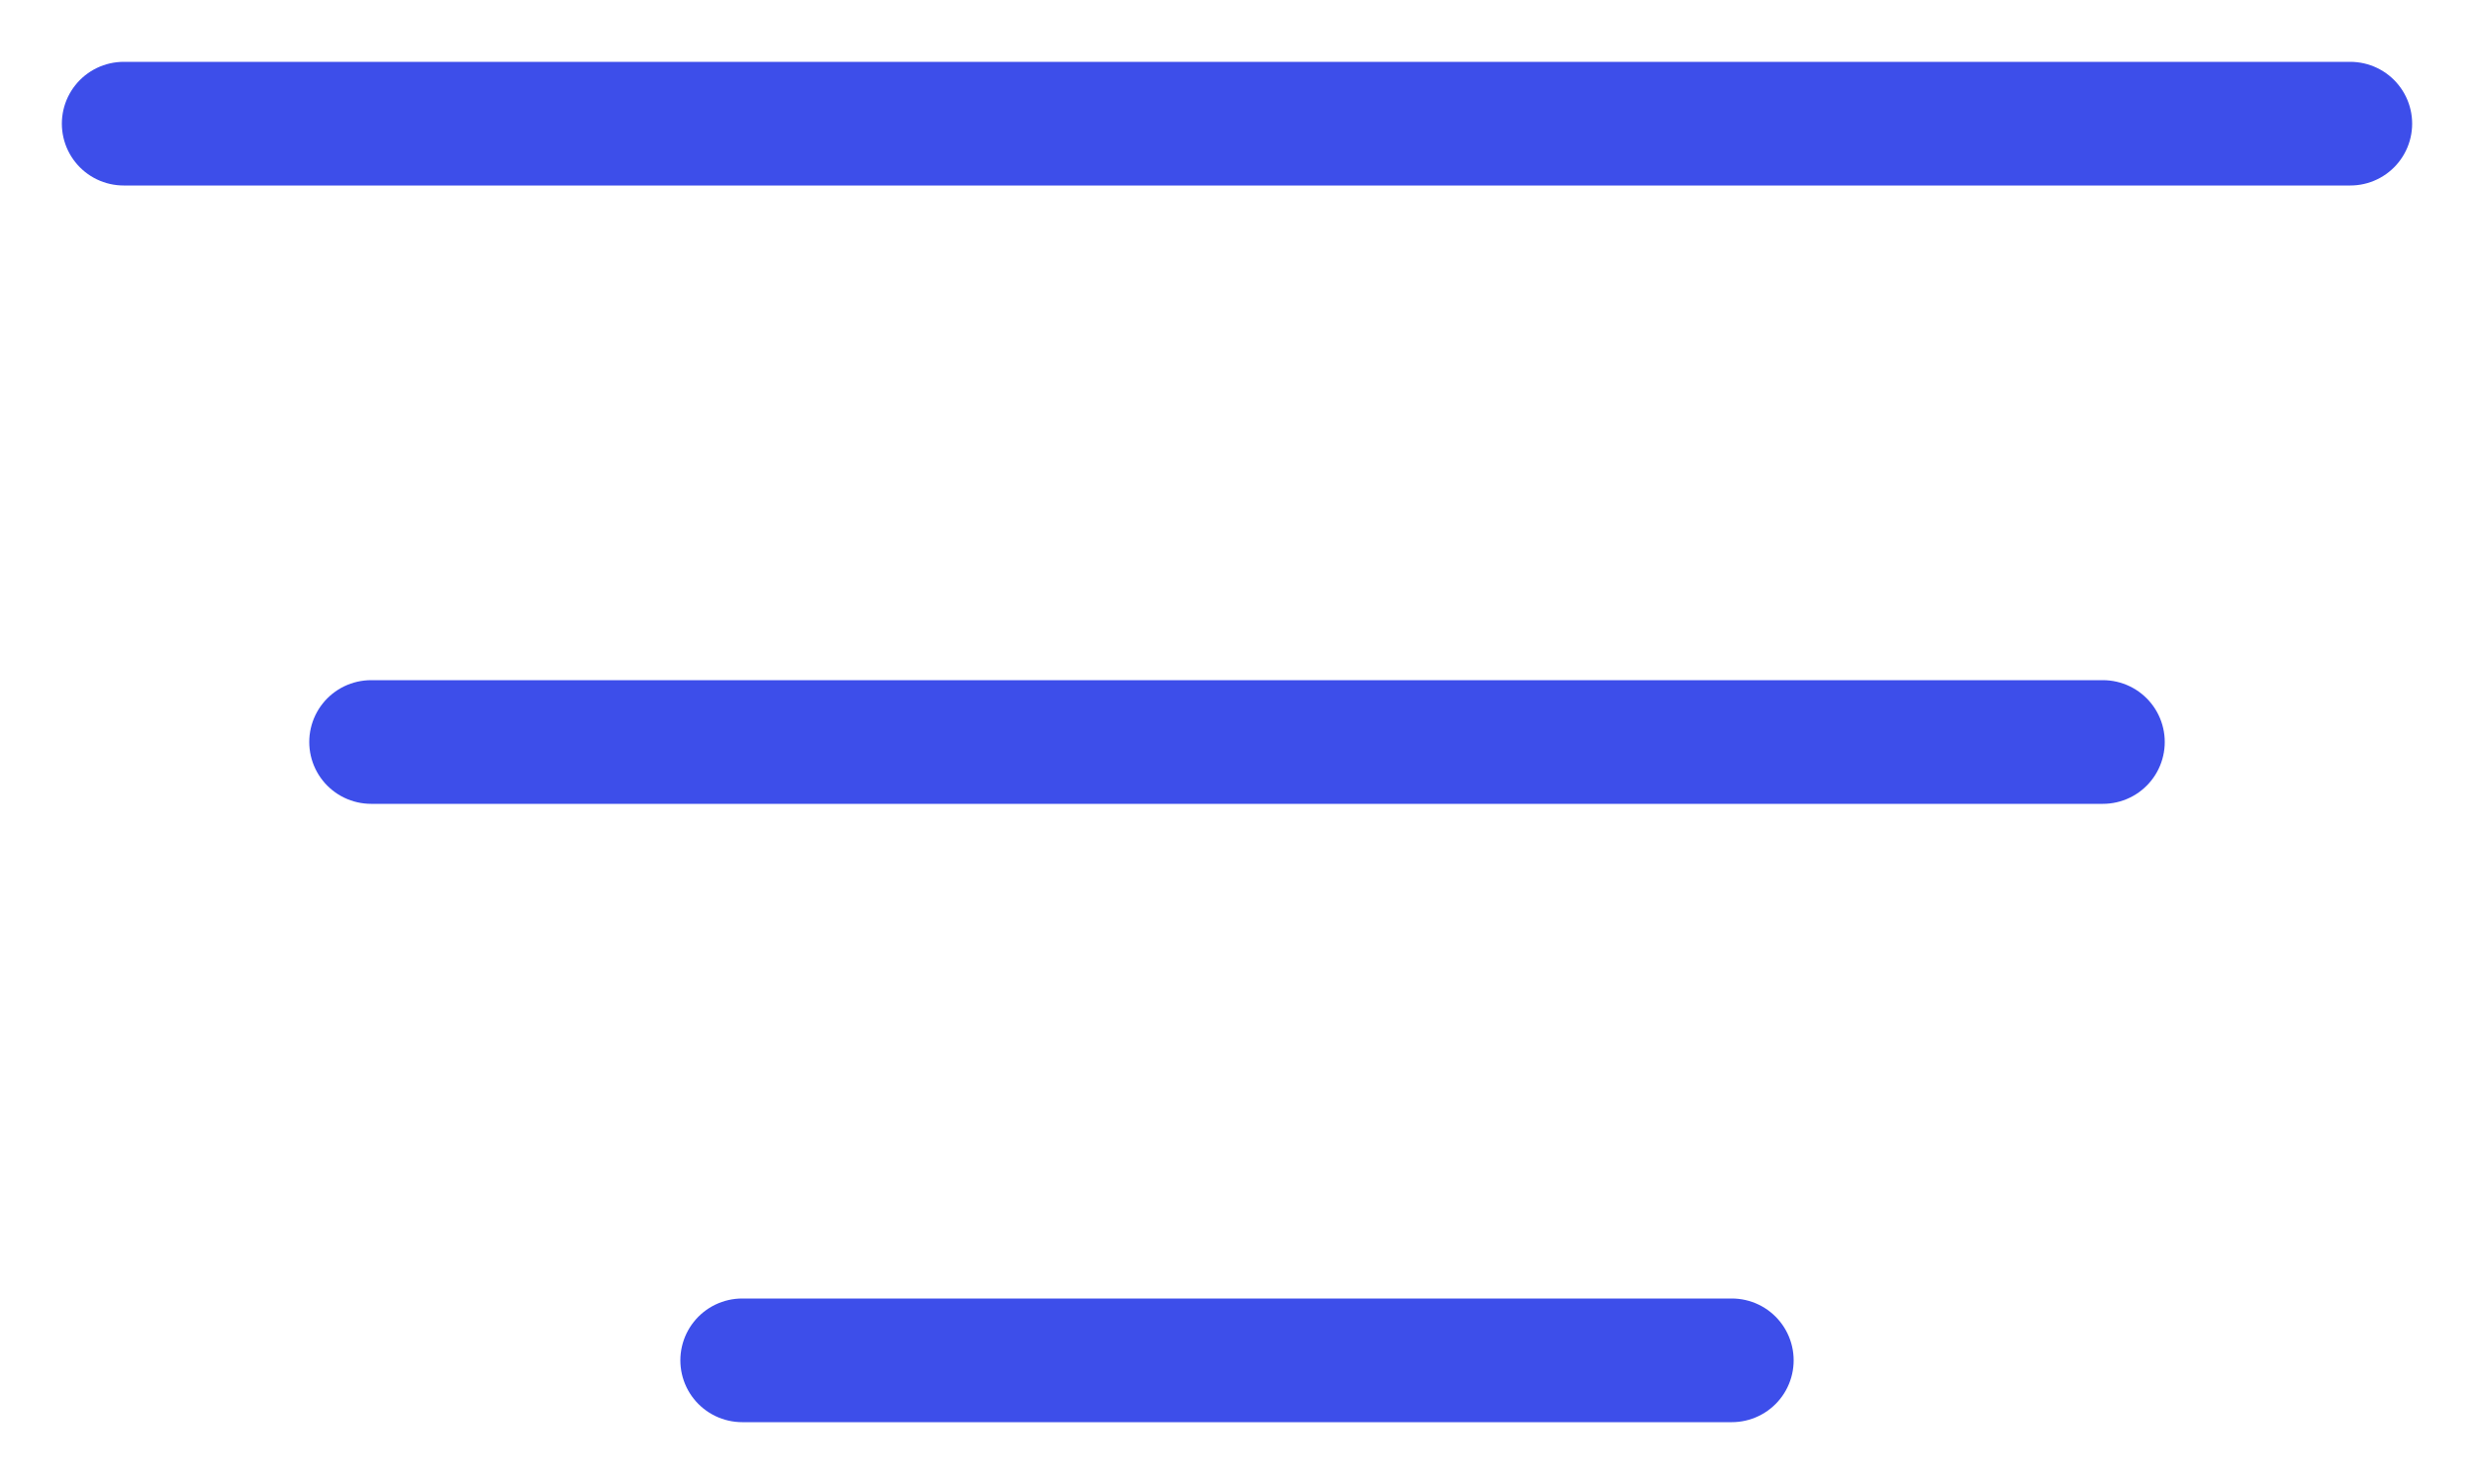
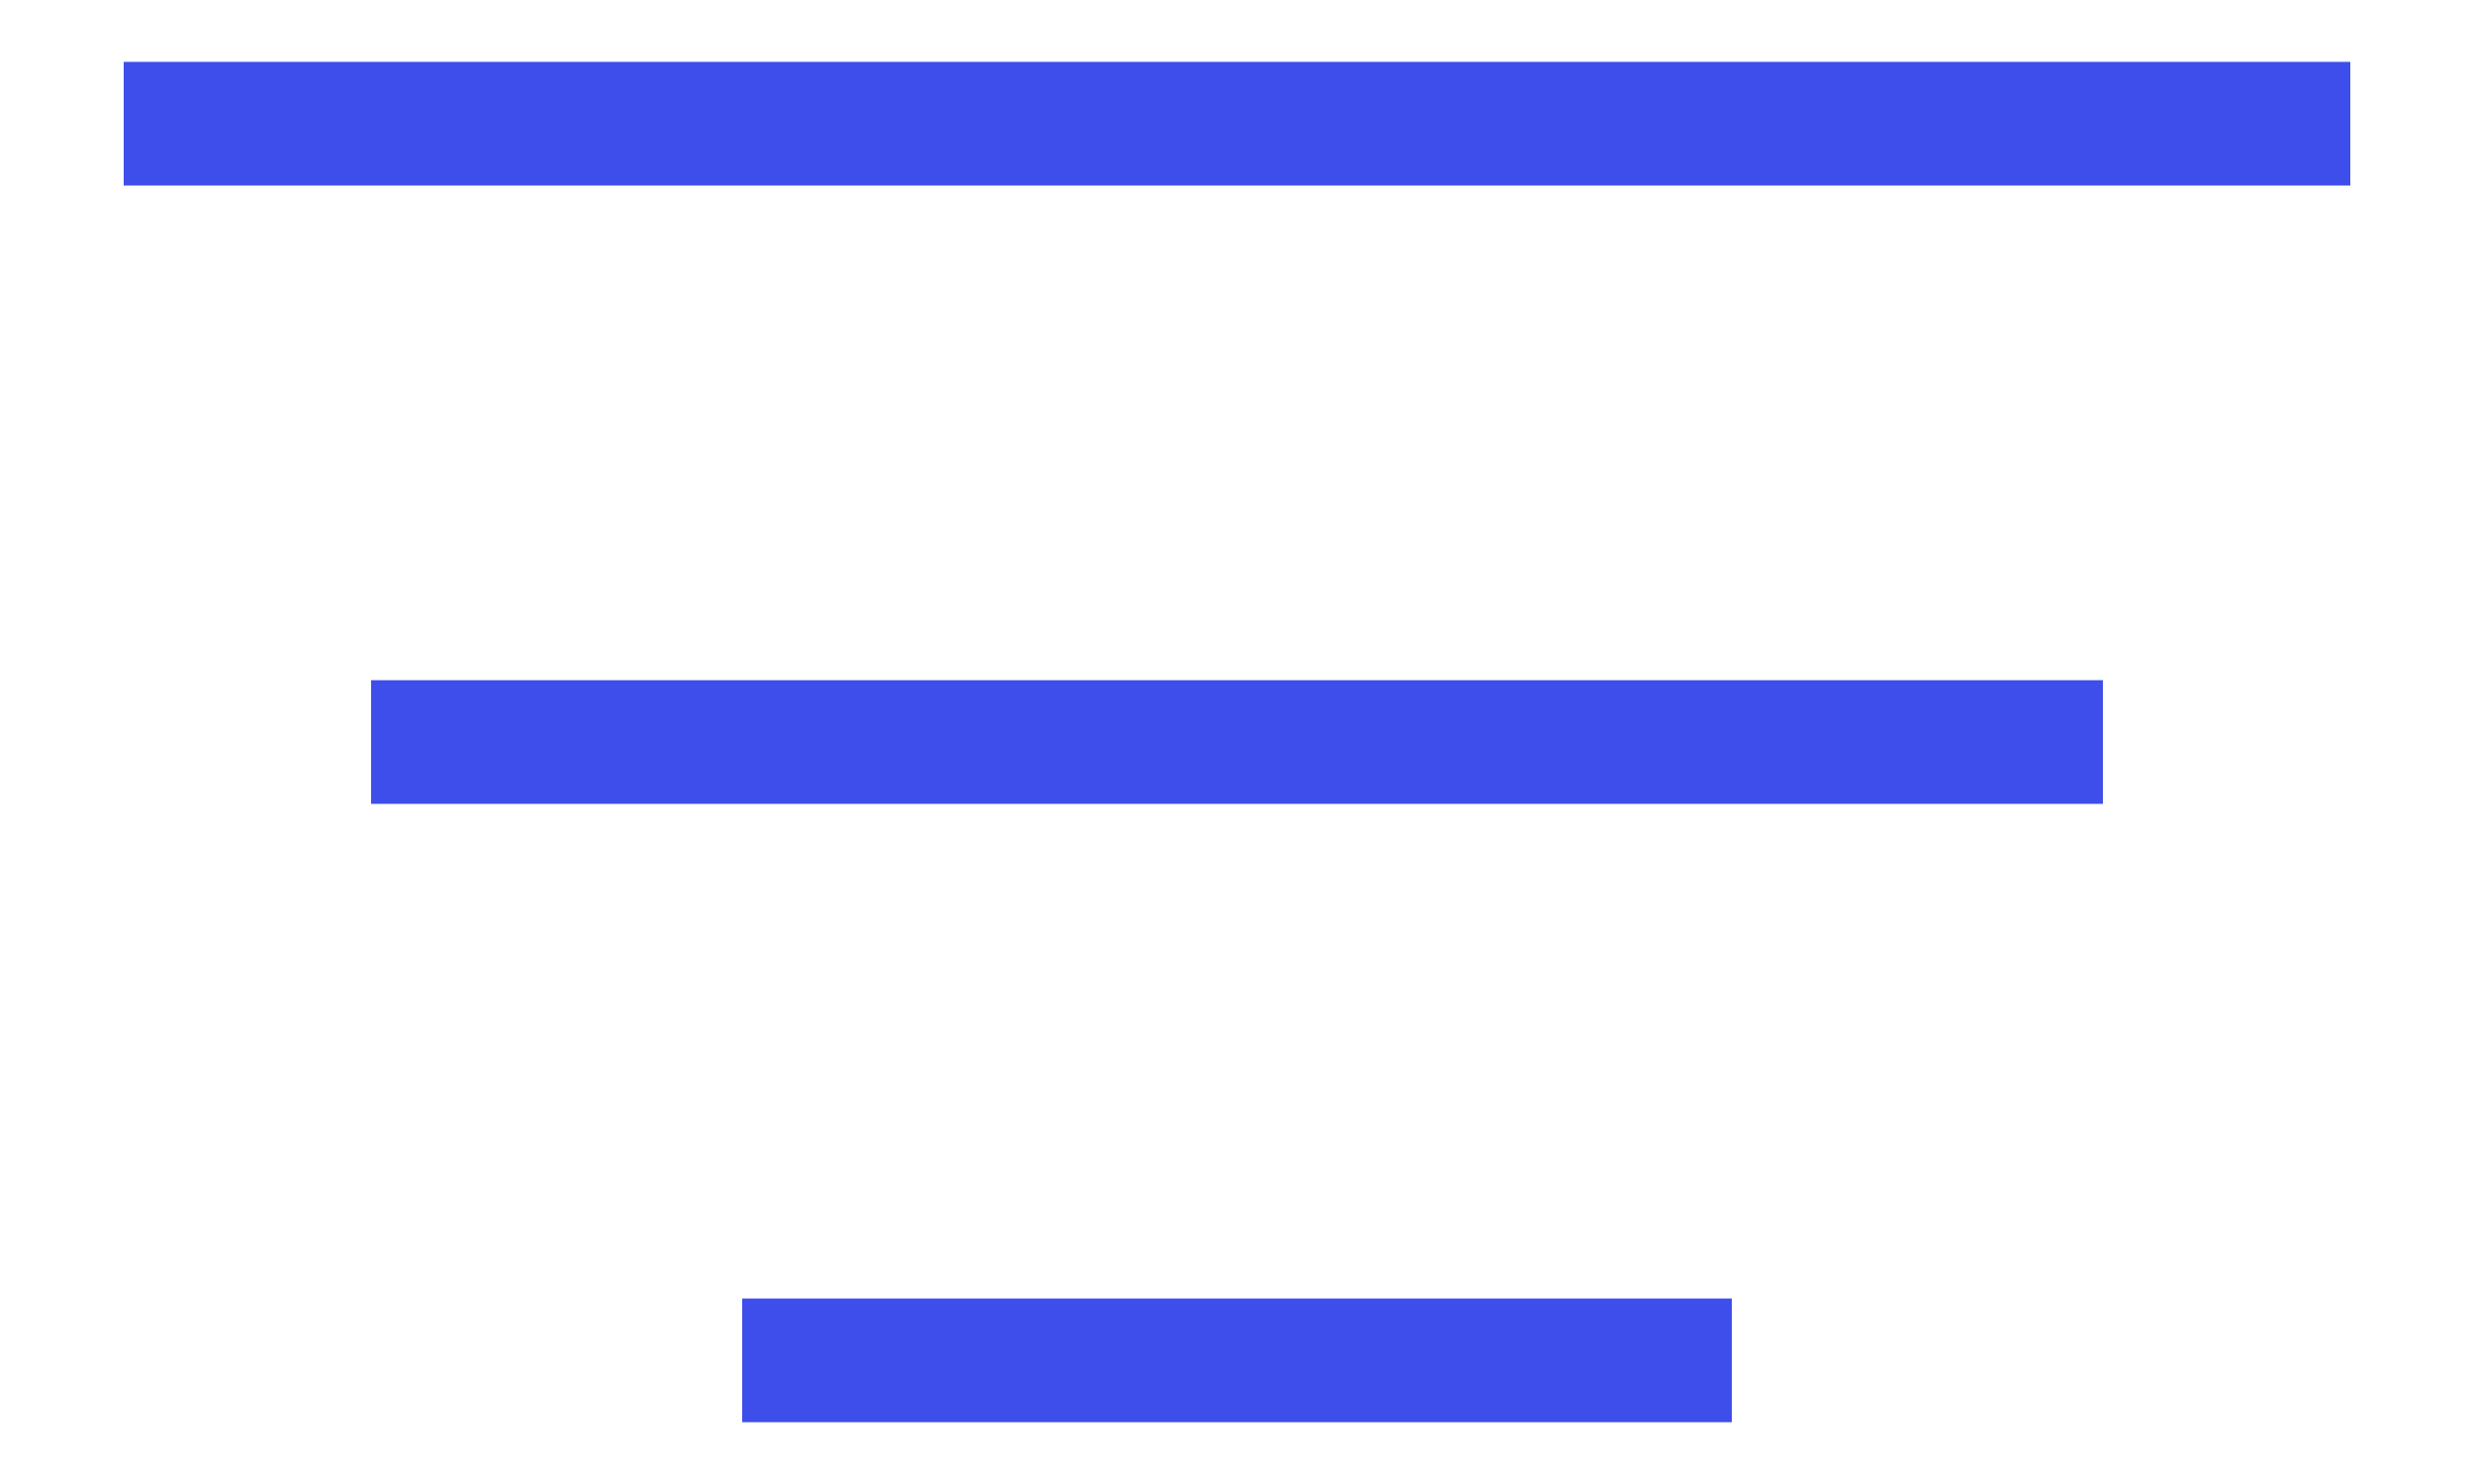
<svg xmlns="http://www.w3.org/2000/svg" width="20" height="12" viewBox="0 0 20 12" fill="none">
-   <path d="M1 1H19" stroke="#3D4EEA" strokeWidth="1.5" stroke-linecap="round" stroke-linejoin="round" />
-   <path d="M3 6H17" stroke="#3D4EEA" strokeWidth="1.5" stroke-linecap="round" stroke-linejoin="round" />
-   <path d="M6 11H14" stroke="#3D4EEA" strokeWidth="1.5" stroke-linecap="round" stroke-linejoin="round" />
+   <path d="M1 1H19" stroke="#3D4EEA" strokeWidth="1.5" strokeLinecap="round" stroke-linejoin="round" />
+   <path d="M3 6H17" stroke="#3D4EEA" strokeWidth="1.5" strokeLinecap="round" stroke-linejoin="round" />
+   <path d="M6 11H14" stroke="#3D4EEA" strokeWidth="1.5" strokeLinecap="round" stroke-linejoin="round" />
</svg>
